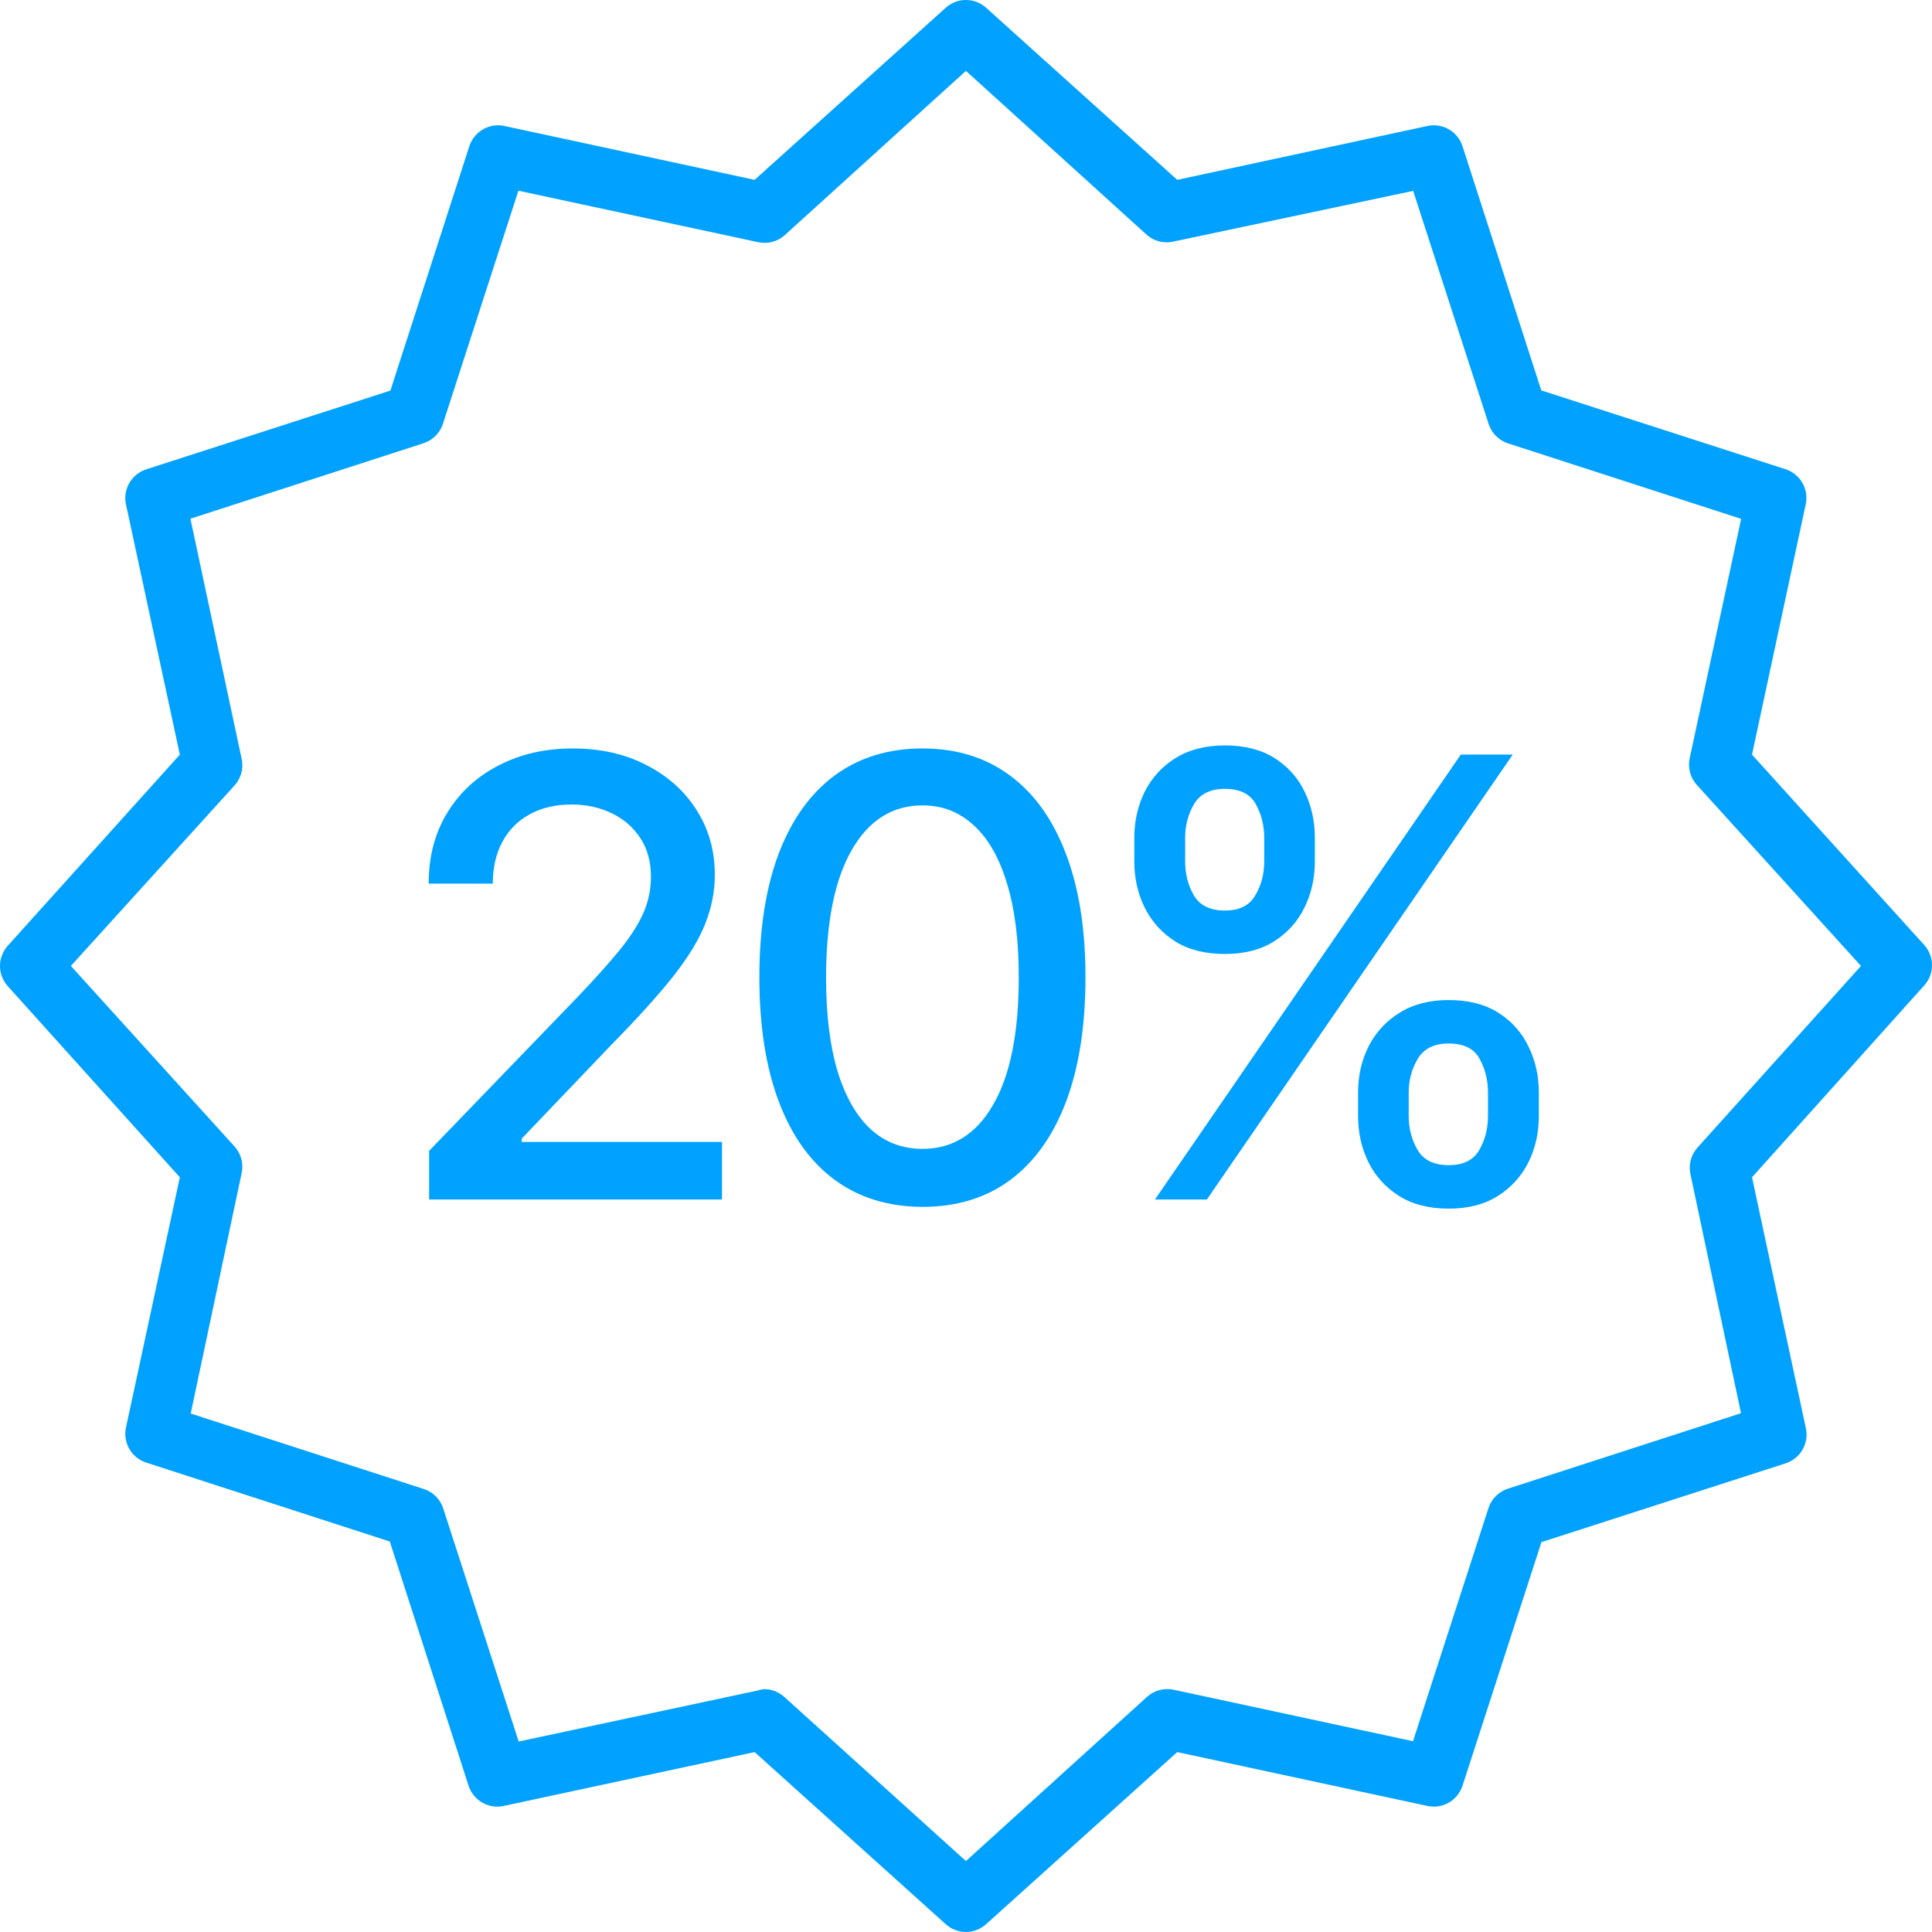
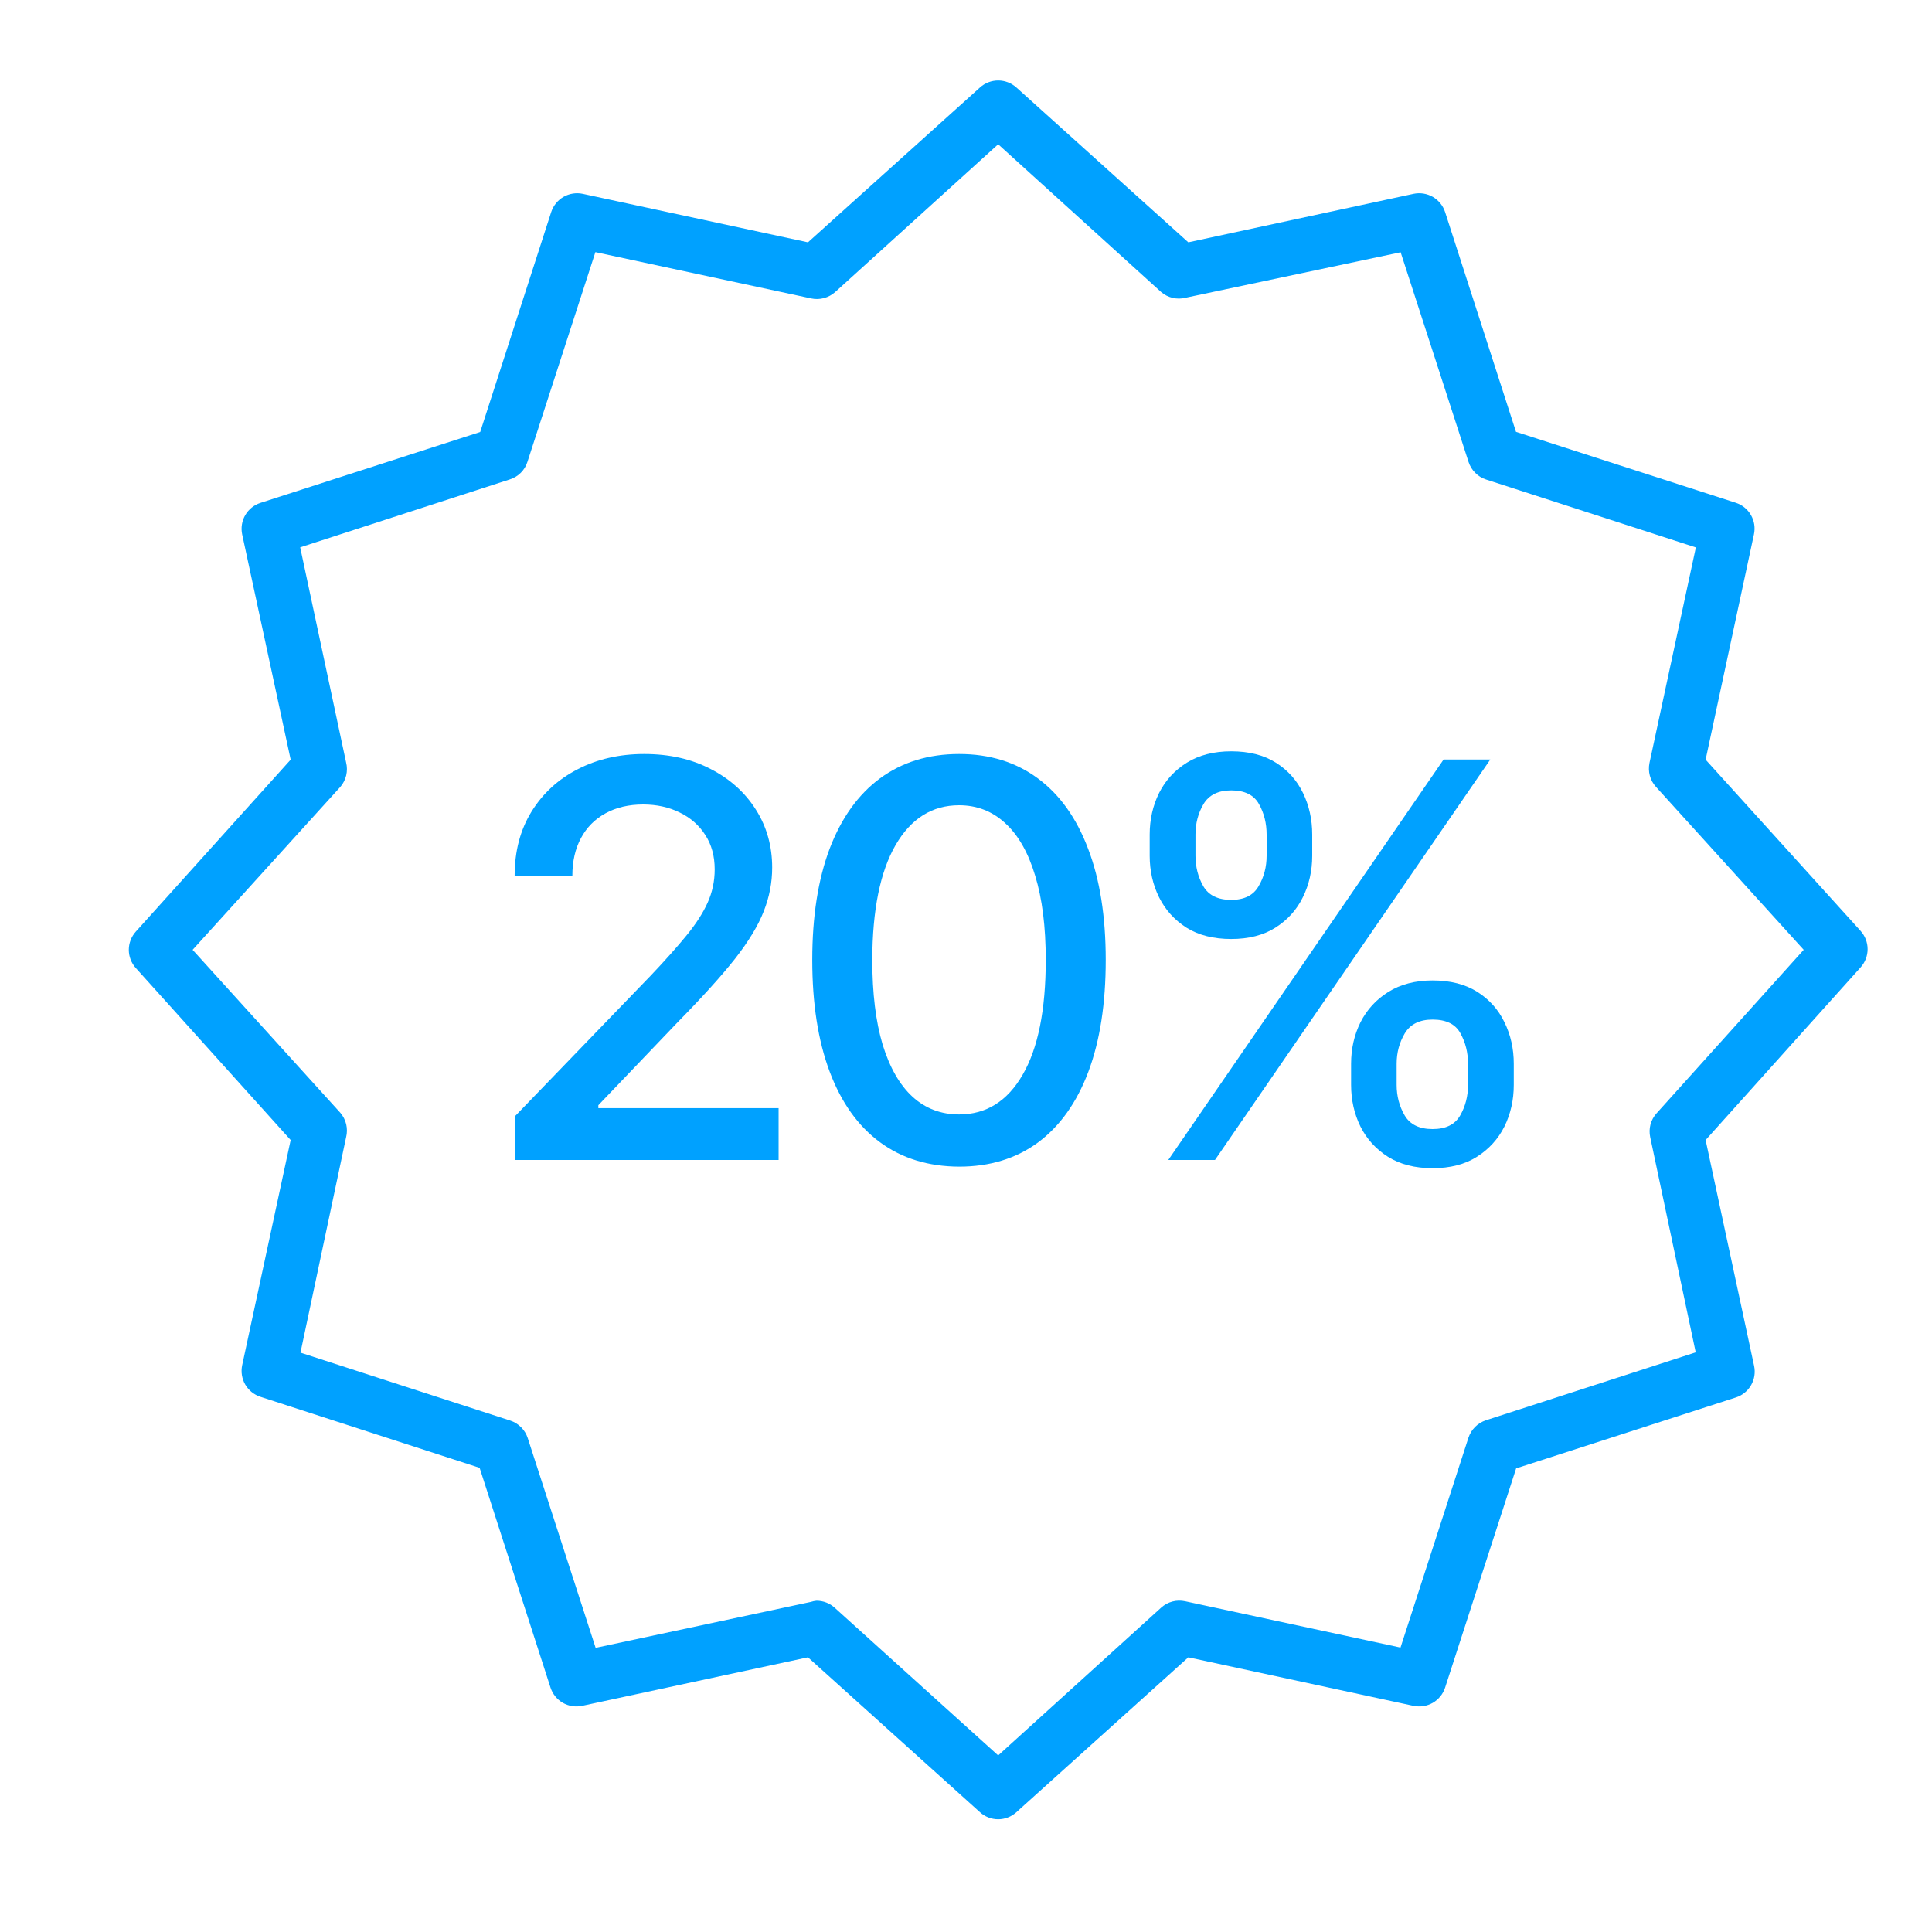
- <svg xmlns="http://www.w3.org/2000/svg" width="80" height="80" viewBox="0 0 80 80" fill="none">
-   <path d="M39.997 80C39.687 79.999 39.389 79.883 39.159 79.675L31.247 72.55L20.853 74.781C20.551 74.846 20.235 74.796 19.967 74.641C19.699 74.486 19.498 74.238 19.403 73.944L16.141 63.831L6.053 60.562C5.759 60.467 5.511 60.266 5.356 59.998C5.201 59.73 5.151 59.414 5.216 59.112L7.447 48.749L0.322 40.836C0.115 40.606 0 40.308 0 39.998C0 39.689 0.115 39.391 0.322 39.161L7.447 31.248L5.216 20.885C5.151 20.583 5.201 20.267 5.356 19.999C5.511 19.732 5.759 19.53 6.053 19.435L16.166 16.173L19.434 6.054C19.53 5.759 19.731 5.511 19.998 5.356C20.266 5.201 20.582 5.151 20.884 5.216L31.247 7.447L39.159 0.322C39.389 0.115 39.688 0 39.997 0C40.306 0 40.605 0.115 40.834 0.322L48.747 7.447L59.109 5.216C59.412 5.151 59.727 5.201 59.995 5.356C60.263 5.511 60.464 5.759 60.559 6.054L63.822 16.166L73.934 19.429C74.228 19.524 74.477 19.725 74.632 19.993C74.786 20.261 74.836 20.577 74.772 20.879L72.547 31.248L79.678 39.13C79.885 39.359 80 39.658 80 39.967C80 40.277 79.885 40.575 79.678 40.805L72.547 48.749L74.778 59.143C74.843 59.446 74.793 59.761 74.638 60.029C74.483 60.297 74.235 60.498 73.941 60.593L63.828 63.856L60.559 73.944C60.464 74.238 60.263 74.486 59.995 74.641C59.727 74.796 59.412 74.846 59.109 74.781L48.747 72.55L40.834 79.675C40.605 79.883 40.307 79.999 39.997 80ZM31.641 69.943C31.951 69.944 32.249 70.06 32.478 70.268L39.997 77.062L47.497 70.262C47.644 70.13 47.82 70.034 48.011 69.983C48.203 69.932 48.403 69.927 48.597 69.968L58.509 72.1L61.634 62.449C61.695 62.261 61.8 62.089 61.94 61.949C62.08 61.809 62.252 61.704 62.441 61.643L72.091 58.518L69.997 48.618C69.955 48.424 69.96 48.223 70.011 48.032C70.062 47.841 70.158 47.665 70.29 47.518L77.059 39.998L70.259 32.498C70.127 32.351 70.031 32.175 69.98 31.984C69.929 31.792 69.924 31.592 69.966 31.398L72.097 21.485L62.447 18.36C62.258 18.299 62.087 18.195 61.946 18.054C61.806 17.914 61.701 17.743 61.641 17.554L58.516 7.904L48.616 9.997C48.422 10.046 48.219 10.048 48.024 10.002C47.83 9.957 47.649 9.865 47.497 9.735L39.997 2.935L32.497 9.735C32.35 9.867 32.173 9.963 31.982 10.014C31.791 10.065 31.59 10.07 31.397 10.029L21.466 7.897L18.341 17.548C18.28 17.736 18.175 17.908 18.035 18.048C17.895 18.188 17.723 18.293 17.535 18.354L7.885 21.479L9.997 31.38C10.046 31.573 10.048 31.776 10.002 31.971C9.956 32.166 9.865 32.346 9.735 32.498L2.935 39.998L9.735 47.499C9.865 47.651 9.956 47.832 10.002 48.026C10.048 48.221 10.046 48.424 9.997 48.618L7.897 58.531L17.547 61.656C17.736 61.716 17.907 61.821 18.047 61.961C18.188 62.102 18.292 62.273 18.353 62.462L21.478 72.112L31.378 70C31.463 69.972 31.551 69.953 31.641 69.943Z" fill="#00A1FF" />
-   <path d="M17.769 49.669V47.653L24.003 41.194C24.669 40.492 25.218 39.877 25.65 39.35C26.087 38.816 26.414 38.309 26.63 37.829C26.846 37.349 26.954 36.84 26.954 36.3C26.954 35.688 26.81 35.16 26.522 34.716C26.234 34.267 25.841 33.922 25.344 33.682C24.846 33.436 24.285 33.313 23.662 33.313C23.002 33.313 22.426 33.448 21.934 33.718C21.442 33.988 21.065 34.368 20.801 34.86C20.537 35.352 20.405 35.928 20.405 36.588H17.751C17.751 35.466 18.009 34.486 18.525 33.646C19.04 32.806 19.748 32.155 20.648 31.694C21.547 31.226 22.57 30.992 23.715 30.992C24.873 30.992 25.892 31.223 26.774 31.684C27.662 32.14 28.355 32.764 28.852 33.556C29.35 34.342 29.599 35.229 29.599 36.219C29.599 36.903 29.47 37.571 29.212 38.225C28.96 38.879 28.519 39.608 27.89 40.411C27.26 41.209 26.384 42.178 25.263 43.317L21.601 47.15V47.285H29.896V49.669H17.769Z" fill="#00A1FF" />
-   <path d="M38.2 49.974C36.778 49.968 35.564 49.594 34.556 48.85C33.549 48.106 32.778 47.024 32.244 45.602C31.71 44.181 31.444 42.468 31.444 40.465C31.444 38.468 31.71 36.762 32.244 35.346C32.784 33.931 33.558 32.851 34.565 32.107C35.579 31.364 36.79 30.992 38.2 30.992C39.609 30.992 40.818 31.367 41.825 32.116C42.833 32.86 43.603 33.94 44.137 35.355C44.677 36.765 44.947 38.468 44.947 40.465C44.947 42.474 44.68 44.19 44.146 45.611C43.612 47.027 42.842 48.109 41.834 48.859C40.827 49.603 39.615 49.974 38.2 49.974ZM38.2 47.572C39.447 47.572 40.422 46.964 41.123 45.746C41.831 44.529 42.185 42.768 42.185 40.465C42.185 38.936 42.023 37.643 41.699 36.588C41.381 35.526 40.922 34.722 40.323 34.177C39.729 33.625 39.021 33.349 38.2 33.349C36.958 33.349 35.984 33.961 35.276 35.184C34.568 36.408 34.211 38.168 34.205 40.465C34.205 42.001 34.364 43.299 34.682 44.361C35.006 45.416 35.465 46.217 36.059 46.763C36.652 47.303 37.366 47.572 38.2 47.572Z" fill="#00A1FF" />
-   <path d="M56.235 46.214V45.242C56.235 44.547 56.379 43.911 56.667 43.335C56.961 42.753 57.387 42.288 57.944 41.941C58.508 41.587 59.189 41.41 59.986 41.41C60.802 41.41 61.486 41.584 62.038 41.932C62.589 42.279 63.006 42.744 63.288 43.326C63.576 43.908 63.72 44.547 63.72 45.242V46.214C63.72 46.91 63.576 47.548 63.288 48.13C63 48.706 62.577 49.171 62.02 49.525C61.468 49.873 60.79 50.047 59.986 50.047C59.177 50.047 58.493 49.873 57.935 49.525C57.378 49.171 56.955 48.706 56.667 48.13C56.379 47.548 56.235 46.91 56.235 46.214ZM58.331 45.242V46.214C58.331 46.73 58.454 47.198 58.7 47.617C58.946 48.037 59.375 48.247 59.986 48.247C60.592 48.247 61.015 48.037 61.255 47.617C61.495 47.198 61.615 46.73 61.615 46.214V45.242C61.615 44.727 61.498 44.259 61.264 43.839C61.036 43.419 60.61 43.209 59.986 43.209C59.387 43.209 58.961 43.419 58.709 43.839C58.457 44.259 58.331 44.727 58.331 45.242ZM46.969 35.67V34.698C46.969 34.003 47.113 33.364 47.401 32.782C47.695 32.2 48.12 31.735 48.678 31.388C49.242 31.04 49.923 30.866 50.72 30.866C51.536 30.866 52.22 31.04 52.772 31.388C53.323 31.735 53.74 32.2 54.022 32.782C54.304 33.364 54.445 34.003 54.445 34.698V35.67C54.445 36.366 54.301 37.005 54.013 37.586C53.731 38.162 53.311 38.627 52.754 38.981C52.202 39.329 51.524 39.502 50.72 39.502C49.905 39.502 49.218 39.329 48.66 38.981C48.108 38.627 47.689 38.162 47.401 37.586C47.113 37.005 46.969 36.366 46.969 35.67ZM49.074 34.698V35.67C49.074 36.186 49.194 36.654 49.434 37.074C49.68 37.493 50.109 37.703 50.72 37.703C51.32 37.703 51.74 37.493 51.98 37.074C52.226 36.654 52.349 36.186 52.349 35.67V34.698C52.349 34.183 52.232 33.715 51.998 33.295C51.764 32.875 51.338 32.665 50.72 32.665C50.121 32.665 49.695 32.875 49.443 33.295C49.197 33.715 49.074 34.183 49.074 34.698ZM47.824 49.669L60.49 31.244H62.64L49.974 49.669H47.824Z" fill="#00A1FF" />
+ <svg xmlns="http://www.w3.org/2000/svg" width="40" height="40" viewBox="0 0 40 40" fill="none">
+   <path d="M20.666 37.666C20.526 37.666 20.392 37.614 20.289 37.52L16.728 34.313L12.051 35.318C11.915 35.346 11.773 35.324 11.652 35.255C11.532 35.185 11.441 35.073 11.398 34.941L9.93 30.39L5.391 28.919C5.259 28.876 5.147 28.785 5.077 28.665C5.008 28.544 4.985 28.402 5.014 28.266L6.018 23.603L2.812 20.042C2.719 19.939 2.667 19.805 2.667 19.665C2.667 19.526 2.719 19.392 2.812 19.288L6.018 15.728L5.014 11.064C4.985 10.928 5.008 10.786 5.077 10.666C5.147 10.545 5.259 10.455 5.391 10.412L9.942 8.944L11.412 4.39C11.455 4.258 11.546 4.146 11.666 4.076C11.787 4.007 11.929 3.984 12.065 4.013L16.728 5.017L20.289 1.811C20.392 1.718 20.526 1.666 20.666 1.666C20.805 1.666 20.939 1.718 21.043 1.811L24.603 5.017L29.266 4.013C29.402 3.984 29.544 4.007 29.665 4.076C29.785 4.146 29.876 4.258 29.919 4.39L31.387 8.941L35.937 10.409C36.07 10.452 36.182 10.542 36.251 10.663C36.321 10.783 36.343 10.925 36.314 11.062L35.313 15.728L38.522 19.274C38.615 19.378 38.667 19.512 38.667 19.651C38.667 19.791 38.615 19.925 38.522 20.028L35.313 23.603L36.317 28.28C36.346 28.416 36.324 28.558 36.254 28.679C36.184 28.8 36.073 28.89 35.94 28.933L31.39 30.401L29.919 34.941C29.876 35.073 29.785 35.185 29.665 35.255C29.544 35.324 29.402 35.346 29.266 35.318L24.603 34.313L21.043 37.52C20.939 37.614 20.805 37.666 20.666 37.666ZM16.905 33.141C17.045 33.141 17.179 33.193 17.282 33.287L20.666 36.344L24.041 33.284C24.107 33.224 24.186 33.181 24.272 33.158C24.358 33.135 24.448 33.133 24.536 33.152L28.996 34.111L30.402 29.768C30.43 29.683 30.477 29.606 30.54 29.543C30.603 29.48 30.68 29.433 30.765 29.405L35.108 27.999L34.166 23.544C34.147 23.457 34.149 23.367 34.172 23.28C34.195 23.194 34.238 23.115 34.298 23.049L37.344 19.665L34.284 16.29C34.224 16.224 34.181 16.145 34.158 16.059C34.135 15.973 34.133 15.882 34.151 15.795L35.111 11.334L30.768 9.928C30.683 9.901 30.606 9.854 30.543 9.79C30.48 9.727 30.433 9.65 30.405 9.565L28.999 5.223L24.544 6.165C24.457 6.187 24.366 6.188 24.278 6.167C24.19 6.147 24.109 6.105 24.041 6.047L20.666 2.987L17.291 6.047C17.224 6.106 17.145 6.149 17.059 6.172C16.973 6.195 16.883 6.198 16.796 6.179L12.327 5.22L10.92 9.562C10.893 9.647 10.846 9.725 10.783 9.788C10.72 9.851 10.642 9.898 10.557 9.925L6.215 11.332L7.166 15.787C7.188 15.874 7.188 15.965 7.168 16.053C7.147 16.14 7.106 16.222 7.048 16.29L3.988 19.665L7.048 23.041C7.106 23.109 7.147 23.19 7.168 23.278C7.188 23.365 7.188 23.457 7.166 23.544L6.221 28.005L10.563 29.411C10.648 29.438 10.725 29.486 10.788 29.549C10.851 29.612 10.899 29.689 10.926 29.774L12.332 34.117L16.787 33.166C16.826 33.153 16.865 33.145 16.905 33.141Z" fill="#00A1FF" />
+   <path d="M10.663 24.016V23.109L13.469 20.202C13.768 19.887 14.015 19.61 14.21 19.372C14.407 19.132 14.554 18.904 14.651 18.688C14.748 18.472 14.797 18.243 14.797 18C14.797 17.725 14.732 17.487 14.602 17.287C14.473 17.085 14.296 16.93 14.072 16.822C13.848 16.711 13.596 16.656 13.315 16.656C13.018 16.656 12.759 16.717 12.538 16.838C12.316 16.959 12.146 17.131 12.028 17.352C11.909 17.573 11.85 17.833 11.85 18.13H10.655C10.655 17.625 10.771 17.183 11.003 16.806C11.236 16.428 11.554 16.135 11.959 15.927C12.364 15.717 12.824 15.611 13.339 15.611C13.86 15.611 14.319 15.715 14.716 15.923C15.115 16.128 15.427 16.409 15.651 16.765C15.875 17.119 15.987 17.518 15.987 17.963C15.987 18.271 15.929 18.572 15.813 18.866C15.699 19.16 15.501 19.488 15.218 19.85C14.934 20.209 14.54 20.645 14.036 21.158L12.388 22.882V22.943H16.12V24.016H10.663Z" fill="#00A1FF" />
+   <path d="M19.857 24.154C19.218 24.151 18.671 23.982 18.218 23.648C17.764 23.313 17.417 22.826 17.177 22.186C16.937 21.546 16.817 20.776 16.817 19.874C16.817 18.976 16.937 18.208 17.177 17.571C17.42 16.934 17.768 16.448 18.222 16.113C18.678 15.779 19.223 15.611 19.857 15.611C20.491 15.611 21.035 15.78 21.489 16.117C21.942 16.452 22.289 16.938 22.529 17.575C22.772 18.209 22.893 18.976 22.893 19.874C22.893 20.779 22.773 21.55 22.533 22.19C22.293 22.827 21.946 23.314 21.493 23.652C21.039 23.986 20.494 24.154 19.857 24.154ZM19.857 23.073C20.419 23.073 20.857 22.799 21.173 22.251C21.491 21.703 21.651 20.911 21.651 19.874C21.651 19.186 21.578 18.605 21.432 18.13C21.289 17.652 21.082 17.29 20.813 17.044C20.545 16.796 20.227 16.672 19.857 16.672C19.299 16.672 18.86 16.947 18.541 17.498C18.223 18.049 18.062 18.841 18.06 19.874C18.06 20.565 18.131 21.15 18.274 21.627C18.42 22.102 18.627 22.463 18.894 22.708C19.161 22.951 19.482 23.073 19.857 23.073Z" fill="#00A1FF" />
+   <path d="M27.973 22.461V22.024C27.973 21.711 28.038 21.425 28.167 21.166C28.3 20.904 28.491 20.695 28.742 20.538C28.996 20.379 29.302 20.299 29.661 20.299C30.028 20.299 30.336 20.378 30.584 20.534C30.833 20.691 31.02 20.9 31.147 21.162C31.276 21.424 31.341 21.711 31.341 22.024V22.461C31.341 22.774 31.276 23.062 31.147 23.324C31.017 23.583 30.827 23.792 30.576 23.951C30.328 24.108 30.023 24.186 29.661 24.186C29.297 24.186 28.989 24.108 28.738 23.951C28.487 23.792 28.297 23.583 28.167 23.324C28.038 23.062 27.973 22.774 27.973 22.461ZM28.916 22.024V22.461C28.916 22.693 28.972 22.904 29.082 23.093C29.193 23.282 29.386 23.376 29.661 23.376C29.934 23.376 30.124 23.282 30.232 23.093C30.34 22.904 30.394 22.693 30.394 22.461V22.024C30.394 21.792 30.341 21.581 30.236 21.392C30.134 21.204 29.942 21.109 29.661 21.109C29.391 21.109 29.2 21.204 29.086 21.392C28.973 21.581 28.916 21.792 28.916 22.024ZM23.803 17.717V17.279C23.803 16.966 23.868 16.679 23.998 16.417C24.13 16.155 24.322 15.946 24.573 15.79C24.826 15.633 25.133 15.555 25.491 15.555C25.859 15.555 26.166 15.633 26.415 15.79C26.663 15.946 26.85 16.155 26.977 16.417C27.104 16.679 27.168 16.966 27.168 17.279V17.717C27.168 18.03 27.103 18.317 26.973 18.579C26.846 18.838 26.657 19.047 26.406 19.206C26.158 19.363 25.853 19.441 25.491 19.441C25.125 19.441 24.816 19.363 24.564 19.206C24.316 19.047 24.127 18.838 23.998 18.579C23.868 18.317 23.803 18.03 23.803 17.717ZM24.751 17.279V17.717C24.751 17.949 24.805 18.159 24.913 18.348C25.023 18.537 25.216 18.631 25.491 18.631C25.761 18.631 25.95 18.537 26.058 18.348C26.169 18.159 26.224 17.949 26.224 17.717V17.279C26.224 17.047 26.172 16.837 26.066 16.648C25.961 16.459 25.77 16.364 25.491 16.364C25.222 16.364 25.03 16.459 24.917 16.648C24.806 16.837 24.751 17.047 24.751 17.279ZM24.188 24.016L29.888 15.725H30.855L25.155 24.016H24.188Z" fill="#00A1FF" />
</svg>
